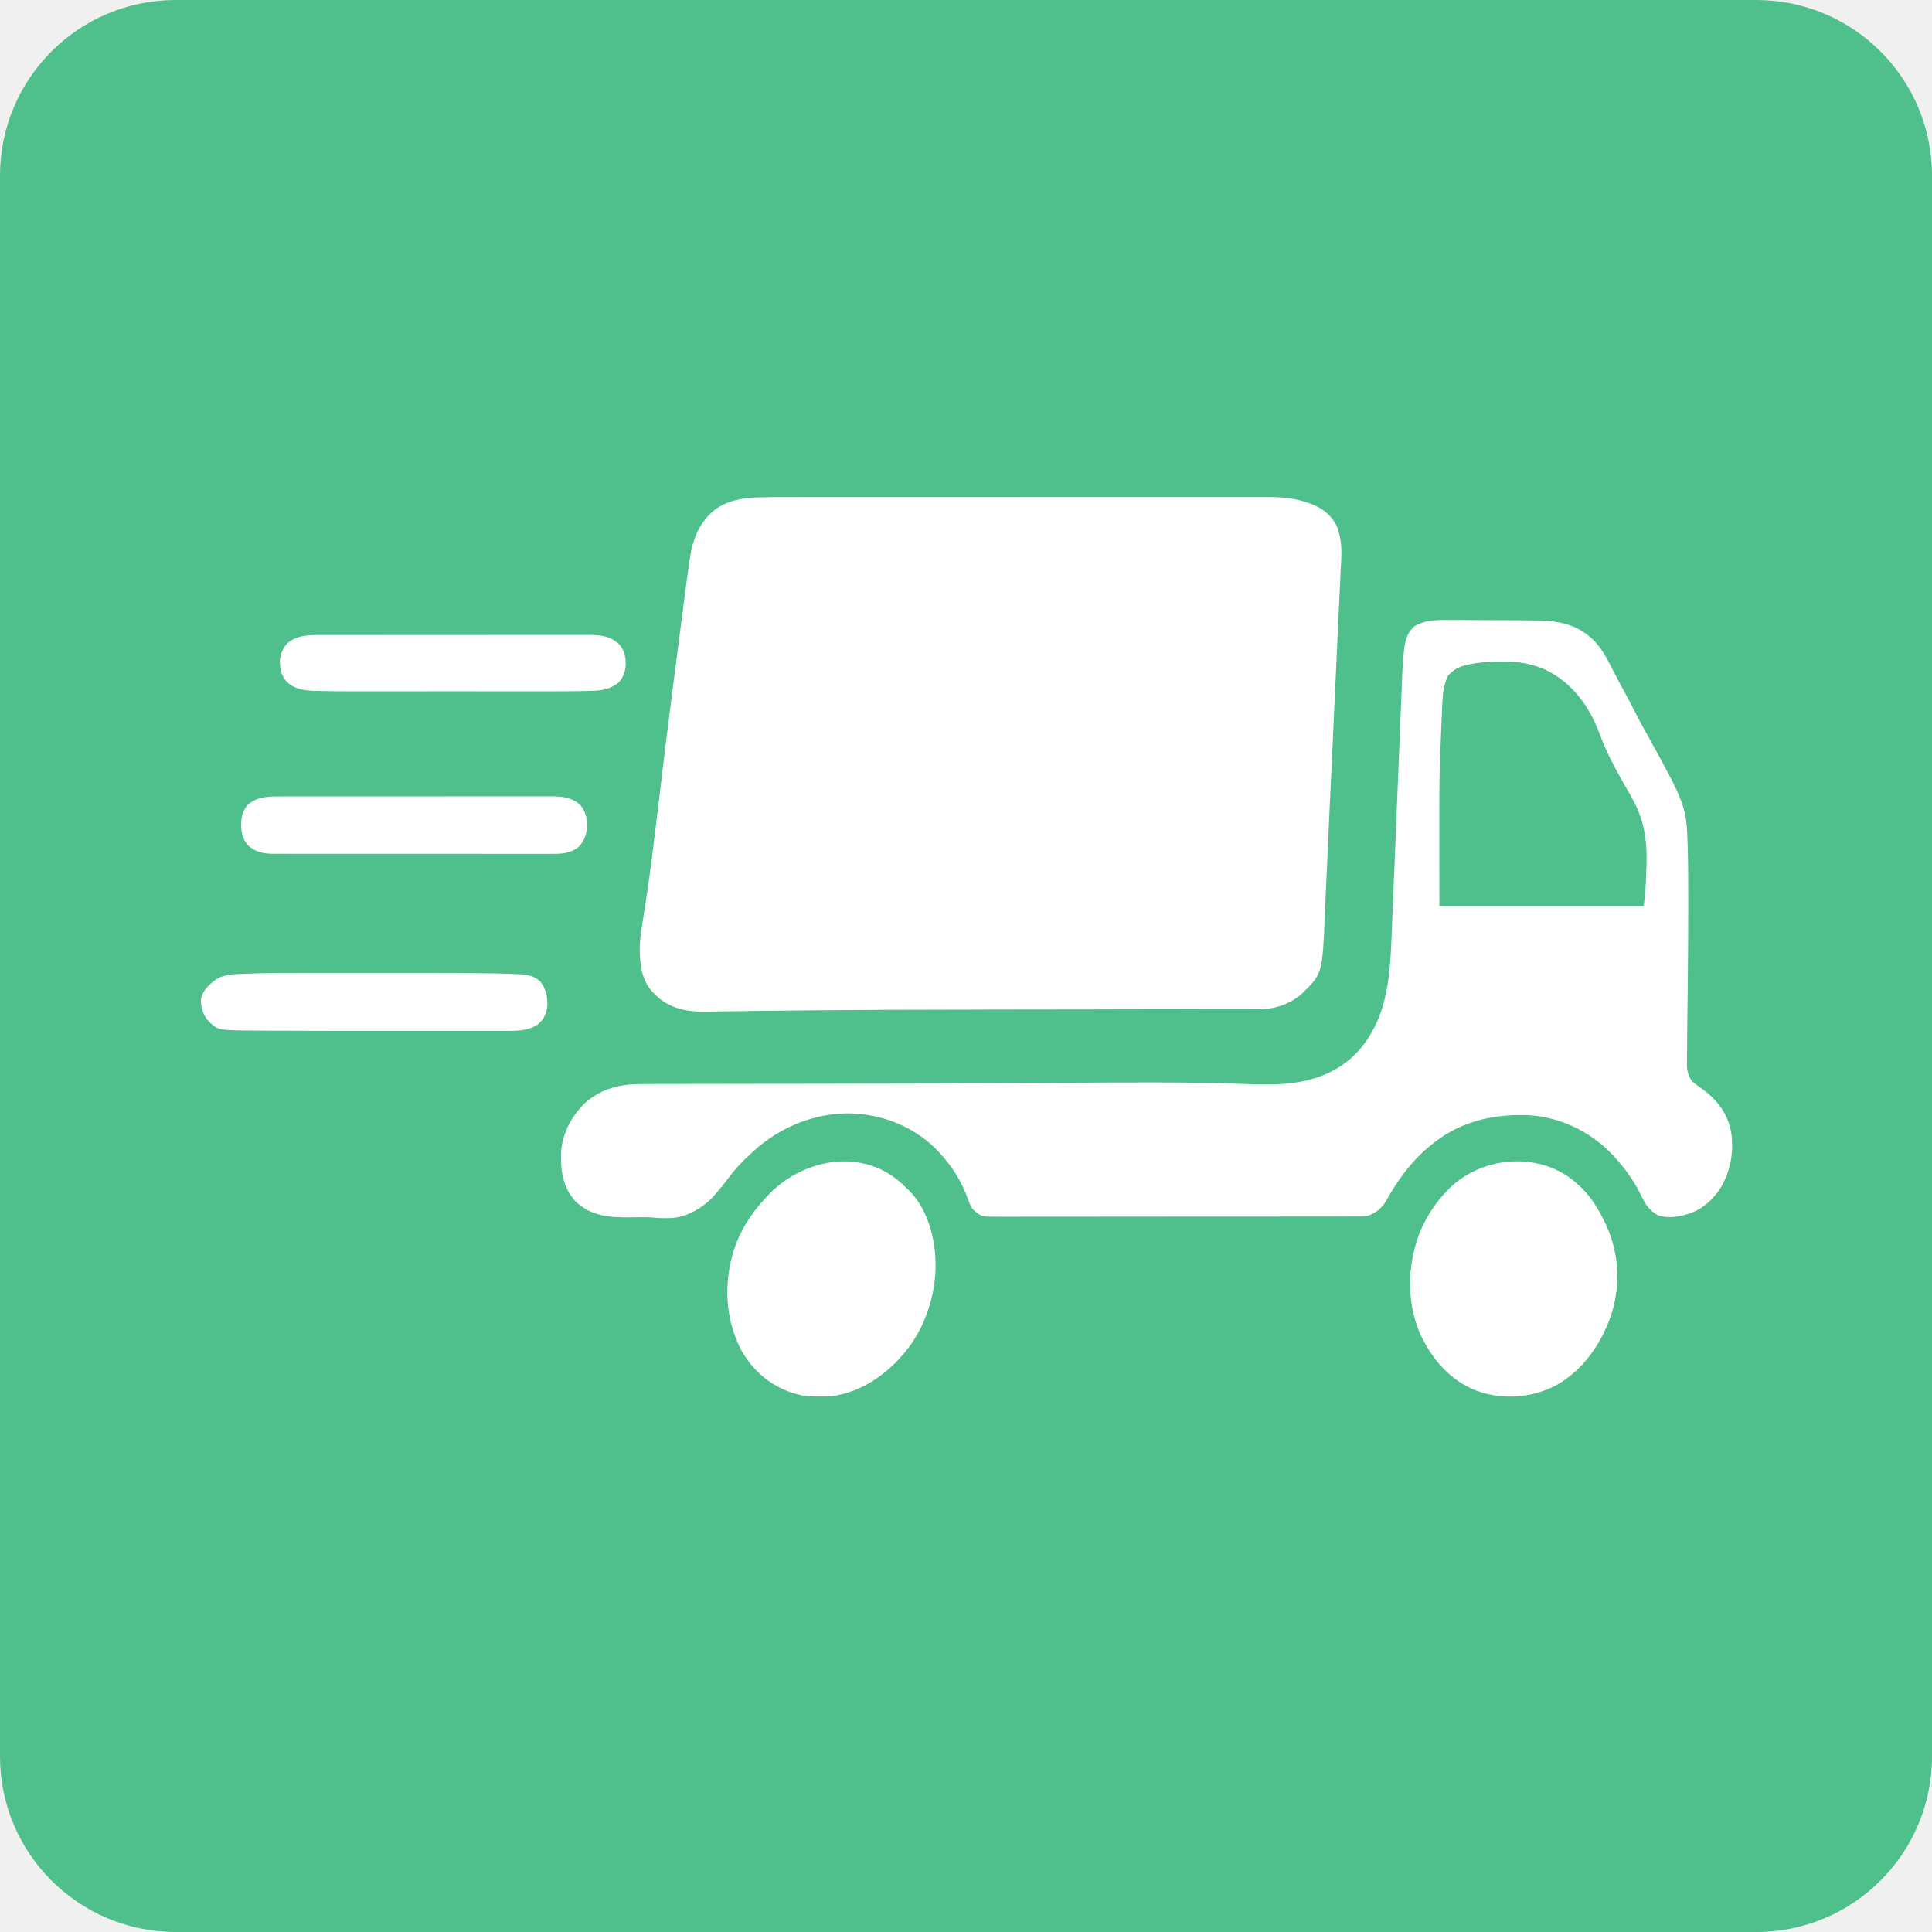
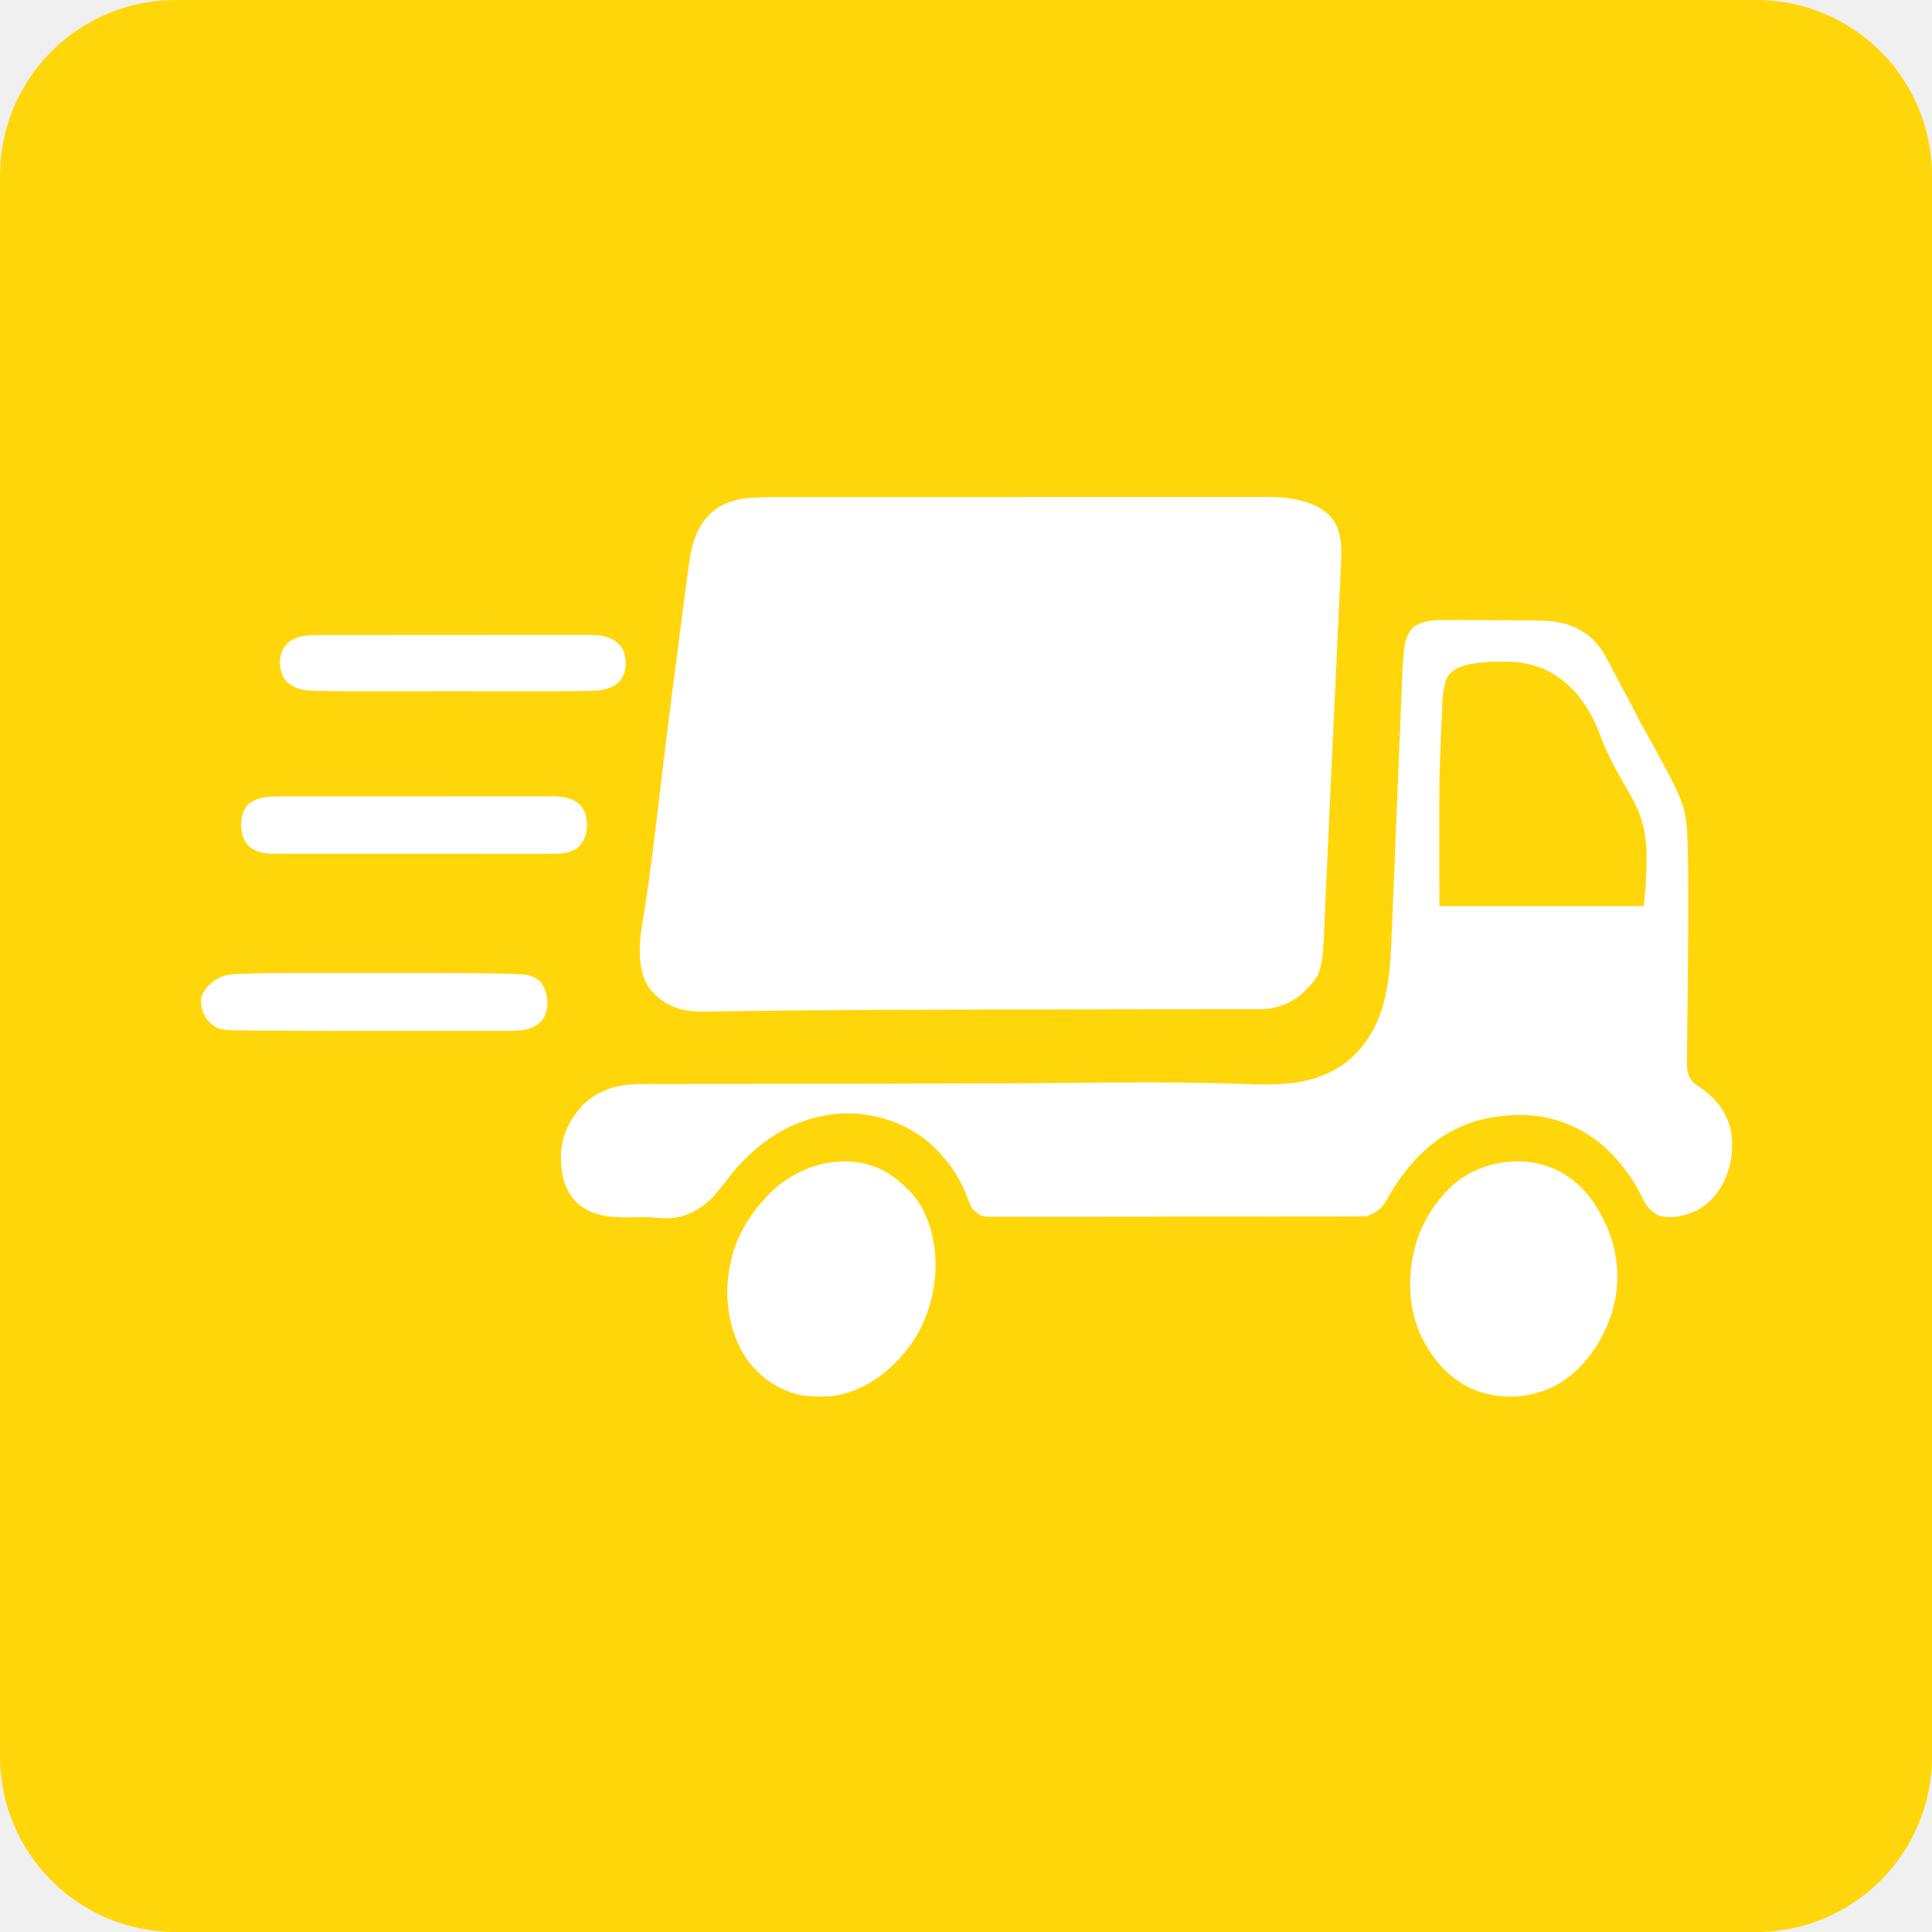
<svg xmlns="http://www.w3.org/2000/svg" width="44" height="44" viewBox="0 0 44 44" fill="none">
-   <rect width="44" height="44" rx="4" fill="#4FBF8B" />
+   <rect width="44" height="44" rx="4" fill="#ffd60a" />
  <g clip-path="url(#clip0_3515_651)">
    <path d="M17.969 11.32C18.018 11.32 18.066 11.32 18.114 11.32C18.218 11.319 18.322 11.319 18.425 11.319C18.58 11.32 18.734 11.319 18.889 11.319C19.181 11.319 19.473 11.319 19.764 11.319C19.99 11.319 20.215 11.319 20.441 11.319C20.506 11.319 20.571 11.319 20.636 11.319C20.652 11.319 20.668 11.319 20.685 11.319C21.139 11.319 21.594 11.319 22.048 11.319C22.074 11.319 22.074 11.319 22.1 11.319C22.186 11.319 22.273 11.319 22.36 11.319C22.386 11.319 22.386 11.319 22.412 11.319C22.447 11.319 22.481 11.319 22.516 11.319C23.058 11.319 23.6 11.319 24.141 11.318C24.751 11.318 25.361 11.318 25.97 11.318C26.035 11.318 26.1 11.318 26.165 11.318C26.181 11.318 26.198 11.318 26.214 11.318C26.471 11.318 26.728 11.318 26.985 11.318C27.244 11.318 27.502 11.318 27.761 11.318C27.914 11.318 28.067 11.318 28.221 11.318C28.335 11.317 28.45 11.317 28.565 11.318C28.611 11.318 28.657 11.318 28.703 11.318C29.015 11.317 29.326 11.319 29.63 11.402C29.645 11.406 29.66 11.41 29.675 11.414C29.99 11.503 30.253 11.641 30.424 11.94C30.474 12.043 30.502 12.147 30.522 12.26C30.524 12.273 30.527 12.285 30.529 12.297C30.565 12.523 30.544 12.763 30.533 12.99C30.532 13.017 30.53 13.044 30.529 13.07C30.526 13.143 30.522 13.216 30.519 13.288C30.515 13.367 30.512 13.446 30.508 13.524C30.502 13.661 30.495 13.798 30.489 13.934C30.48 14.134 30.471 14.333 30.461 14.533C30.446 14.86 30.431 15.187 30.416 15.514C30.401 15.826 30.387 16.138 30.372 16.451C30.372 16.47 30.371 16.488 30.37 16.508C30.362 16.68 30.354 16.852 30.346 17.023C30.341 17.136 30.335 17.25 30.33 17.363C30.329 17.391 30.329 17.391 30.328 17.419C30.316 17.679 30.303 17.939 30.291 18.198C30.284 18.359 30.276 18.521 30.269 18.682C30.268 18.708 30.268 18.708 30.267 18.734C30.247 19.16 30.227 19.586 30.209 20.012C30.205 20.098 30.201 20.184 30.197 20.27C30.196 20.293 30.195 20.316 30.194 20.34C30.192 20.385 30.19 20.43 30.188 20.476C30.184 20.58 30.179 20.685 30.175 20.79C30.117 22.172 30.117 22.172 29.664 22.618C29.392 22.863 29.047 22.983 28.689 22.982C28.674 22.982 28.66 22.982 28.645 22.982C28.596 22.982 28.546 22.982 28.497 22.982C28.462 22.982 28.426 22.983 28.39 22.983C28.293 22.983 28.195 22.983 28.097 22.983C27.991 22.983 27.885 22.983 27.779 22.983C27.596 22.984 27.412 22.984 27.228 22.984C26.96 22.985 26.693 22.985 26.425 22.986C26.299 22.986 26.174 22.986 26.048 22.986C26.036 22.986 26.023 22.986 26.01 22.986C25.71 22.987 25.411 22.988 25.111 22.988C25.098 22.988 25.085 22.988 25.071 22.988C24.952 22.988 24.833 22.988 24.713 22.989C24.426 22.989 24.139 22.989 23.851 22.99C23.832 22.99 23.832 22.99 23.813 22.99C23.517 22.991 23.223 22.991 22.927 22.991C22.915 22.992 22.902 22.992 22.889 22.992C22.763 22.992 22.637 22.992 22.51 22.992C22.255 22.993 22.001 22.993 21.746 22.994C20.729 22.995 19.711 22.998 18.694 23.008C18.671 23.008 18.649 23.008 18.626 23.008C17.848 23.015 17.07 23.025 16.292 23.035C16.276 23.036 16.26 23.036 16.243 23.036C16.209 23.037 16.176 23.037 16.143 23.038C16.126 23.038 16.11 23.038 16.093 23.038C16.079 23.039 16.064 23.039 16.049 23.039C15.629 23.044 15.243 22.967 14.928 22.66C14.915 22.646 14.901 22.632 14.887 22.618C14.872 22.602 14.872 22.602 14.856 22.586C14.601 22.308 14.565 21.915 14.57 21.551C14.577 21.333 14.614 21.12 14.65 20.906C14.667 20.798 14.684 20.689 14.7 20.581C14.705 20.553 14.709 20.525 14.714 20.497C14.762 20.182 14.805 19.867 14.845 19.551C14.847 19.537 14.849 19.522 14.851 19.507C14.902 19.102 14.951 18.696 15 18.29C15.021 18.11 15.042 17.93 15.064 17.75C15.066 17.727 15.069 17.704 15.072 17.68C15.189 16.698 15.315 15.716 15.443 14.736C15.45 14.678 15.457 14.621 15.465 14.564C15.495 14.328 15.526 14.092 15.557 13.856C15.563 13.806 15.57 13.756 15.576 13.706C15.616 13.405 15.655 13.103 15.698 12.802C15.701 12.781 15.704 12.761 15.707 12.74C15.771 12.292 15.924 11.89 16.281 11.608C16.556 11.408 16.884 11.34 17.215 11.33C17.236 11.329 17.257 11.328 17.278 11.328C17.509 11.32 17.739 11.32 17.969 11.32Z" fill="white" />
    <path d="M33.06 14.12C33.085 14.12 33.11 14.12 33.135 14.12C33.203 14.12 33.27 14.121 33.338 14.121C33.38 14.121 33.423 14.121 33.465 14.122C33.599 14.122 33.732 14.123 33.865 14.124C34.018 14.125 34.171 14.125 34.324 14.126C34.443 14.126 34.562 14.127 34.681 14.128C34.751 14.128 34.822 14.128 34.893 14.129C35.439 14.129 35.906 14.187 36.314 14.601C36.514 14.813 36.637 15.076 36.77 15.335C36.828 15.448 36.888 15.559 36.949 15.669C37.044 15.843 37.136 16.018 37.226 16.194C37.301 16.341 37.378 16.486 37.458 16.63C38.41 18.352 38.41 18.352 38.438 19.342C38.438 19.355 38.438 19.369 38.439 19.382C38.449 19.767 38.448 20.151 38.448 20.536C38.448 20.599 38.448 20.661 38.448 20.724C38.448 21.307 38.444 21.891 38.437 22.474C38.436 22.562 38.435 22.65 38.434 22.738C38.434 22.772 38.433 22.807 38.433 22.841C38.431 22.971 38.43 23.101 38.428 23.23C38.428 23.29 38.427 23.35 38.426 23.41C38.424 23.567 38.423 23.723 38.422 23.88C38.422 23.925 38.421 23.97 38.421 24.015C38.42 24.076 38.42 24.136 38.419 24.196C38.419 24.213 38.419 24.23 38.419 24.247C38.419 24.389 38.454 24.517 38.54 24.63C38.615 24.693 38.695 24.75 38.776 24.807C39.118 25.053 39.351 25.371 39.429 25.803C39.467 26.087 39.45 26.383 39.362 26.655C39.358 26.667 39.354 26.68 39.35 26.692C39.227 27.069 38.989 27.375 38.651 27.564C38.399 27.688 38.032 27.775 37.758 27.675C37.569 27.576 37.474 27.433 37.383 27.241C37.252 26.969 37.082 26.711 36.887 26.483C36.864 26.456 36.864 26.456 36.84 26.427C36.321 25.821 35.599 25.446 34.816 25.398C33.989 25.363 33.209 25.55 32.561 26.102C32.55 26.112 32.538 26.121 32.527 26.131C32.127 26.466 31.82 26.892 31.566 27.352C31.465 27.528 31.324 27.629 31.136 27.694C31.075 27.706 31.013 27.705 30.951 27.705C30.929 27.705 30.929 27.705 30.907 27.705C30.858 27.705 30.808 27.705 30.759 27.705C30.724 27.705 30.688 27.705 30.653 27.705C30.555 27.706 30.457 27.706 30.36 27.706C30.254 27.706 30.149 27.706 30.044 27.706C29.813 27.706 29.583 27.706 29.353 27.706C29.209 27.706 29.065 27.706 28.921 27.707C28.523 27.707 28.125 27.707 27.727 27.707C27.701 27.707 27.675 27.707 27.65 27.707C27.624 27.707 27.598 27.707 27.572 27.707C27.521 27.707 27.469 27.707 27.417 27.707C27.404 27.707 27.391 27.707 27.378 27.707C26.962 27.707 26.546 27.707 26.13 27.708C25.69 27.708 25.25 27.709 24.81 27.709C24.57 27.709 24.33 27.709 24.09 27.709C23.886 27.709 23.682 27.71 23.477 27.709C23.373 27.709 23.269 27.709 23.165 27.71C23.07 27.71 22.974 27.71 22.879 27.71C22.844 27.71 22.81 27.71 22.775 27.71C22.359 27.712 22.359 27.712 22.213 27.591C22.201 27.582 22.19 27.573 22.178 27.563C22.109 27.491 22.079 27.403 22.045 27.309C21.904 26.922 21.707 26.594 21.432 26.293C21.416 26.275 21.399 26.256 21.383 26.238C20.884 25.694 20.151 25.39 19.434 25.36C19.416 25.359 19.398 25.358 19.379 25.357C18.566 25.34 17.77 25.662 17.161 26.217C17.146 26.23 17.132 26.243 17.117 26.256C16.916 26.44 16.731 26.633 16.569 26.855C16.484 26.97 16.392 27.08 16.299 27.188C16.287 27.203 16.274 27.217 16.262 27.232C16.012 27.507 15.639 27.727 15.272 27.741C15.146 27.744 15.02 27.746 14.894 27.731C14.8 27.721 14.707 27.72 14.612 27.721C14.578 27.721 14.543 27.721 14.508 27.722C14.454 27.722 14.401 27.723 14.347 27.723C13.884 27.729 13.455 27.701 13.099 27.353C12.825 27.045 12.766 26.676 12.777 26.268C12.797 25.826 13.008 25.432 13.311 25.131C13.684 24.79 14.13 24.687 14.616 24.688C14.649 24.688 14.683 24.688 14.716 24.688C14.808 24.687 14.9 24.687 14.992 24.687C15.091 24.687 15.19 24.687 15.29 24.687C15.462 24.686 15.634 24.686 15.807 24.686C16.059 24.686 16.31 24.685 16.562 24.685C16.974 24.684 17.385 24.684 17.797 24.683C17.822 24.683 17.847 24.683 17.871 24.683C17.884 24.683 17.896 24.683 17.909 24.683C17.971 24.683 18.033 24.683 18.096 24.683C18.114 24.683 18.114 24.683 18.133 24.683C18.916 24.682 19.699 24.68 20.482 24.679C20.622 24.679 20.762 24.678 20.902 24.678C22.034 24.677 23.165 24.674 24.296 24.662C24.315 24.661 24.334 24.661 24.353 24.661C24.371 24.661 24.39 24.66 24.409 24.66C24.436 24.66 24.436 24.66 24.463 24.66C24.499 24.659 24.535 24.659 24.57 24.658C25.062 24.653 25.554 24.653 26.045 24.652C26.067 24.652 26.088 24.652 26.111 24.652C26.175 24.652 26.238 24.652 26.302 24.652C26.321 24.652 26.34 24.652 26.36 24.652C26.747 24.652 27.134 24.656 27.522 24.664C27.553 24.665 27.553 24.665 27.585 24.665C27.818 24.67 28.051 24.676 28.284 24.685C28.943 24.709 29.617 24.73 30.232 24.445C30.245 24.44 30.257 24.434 30.27 24.428C30.839 24.16 31.222 23.674 31.44 23.076C31.622 22.552 31.664 22.008 31.687 21.455C31.69 21.387 31.693 21.319 31.696 21.25C31.702 21.092 31.709 20.933 31.715 20.774C31.718 20.704 31.721 20.635 31.724 20.565C31.737 20.257 31.75 19.948 31.762 19.639C31.771 19.424 31.779 19.208 31.788 18.993C31.789 18.977 31.79 18.961 31.79 18.945C31.796 18.815 31.801 18.685 31.806 18.555C31.811 18.44 31.816 18.325 31.82 18.21C31.821 18.194 31.822 18.177 31.822 18.161C31.833 17.893 31.844 17.626 31.855 17.359C31.866 17.082 31.877 16.805 31.889 16.527C31.896 16.358 31.902 16.188 31.909 16.019C31.914 15.903 31.919 15.787 31.923 15.672C31.926 15.605 31.929 15.539 31.931 15.472C31.94 15.239 31.95 15.006 31.98 14.774C31.982 14.758 31.984 14.743 31.986 14.727C32.01 14.56 32.077 14.371 32.21 14.266C32.463 14.106 32.774 14.118 33.06 14.12ZM33.459 15.131C33.446 15.134 33.434 15.136 33.42 15.139C33.241 15.179 33.094 15.249 32.974 15.395C32.852 15.649 32.85 15.942 32.839 16.221C32.838 16.247 32.837 16.274 32.836 16.301C32.833 16.371 32.83 16.441 32.827 16.511C32.825 16.567 32.822 16.623 32.82 16.678C32.813 16.838 32.807 16.998 32.801 17.158C32.8 17.193 32.798 17.229 32.797 17.264C32.782 17.643 32.778 18.02 32.779 18.398C32.779 18.47 32.779 18.541 32.779 18.612C32.779 18.819 32.779 19.026 32.779 19.232C32.78 19.695 32.78 20.159 32.781 20.636C34.317 20.636 35.854 20.636 37.437 20.636C37.484 20.145 37.484 20.145 37.499 19.654C37.499 19.609 37.499 19.563 37.5 19.517C37.5 19.238 37.469 18.957 37.388 18.689C37.381 18.666 37.381 18.666 37.374 18.642C37.283 18.35 37.123 18.094 36.973 17.832C36.764 17.469 36.573 17.1 36.427 16.705C36.192 16.074 35.8 15.543 35.2 15.254C35.11 15.213 35.019 15.181 34.925 15.154C34.912 15.15 34.899 15.146 34.886 15.143C34.657 15.079 34.428 15.067 34.192 15.068C34.178 15.068 34.164 15.068 34.15 15.068C33.916 15.069 33.688 15.082 33.459 15.131Z" fill="white" />
    <path d="M35.845 26.896C35.862 26.911 35.879 26.926 35.897 26.942C35.924 26.964 35.924 26.964 35.951 26.988C36.196 27.207 36.374 27.482 36.52 27.78C36.527 27.792 36.533 27.805 36.54 27.818C36.859 28.46 36.919 29.188 36.715 29.879C36.49 30.59 36.05 31.222 35.402 31.57C34.849 31.843 34.213 31.882 33.634 31.675C33.036 31.449 32.601 30.952 32.337 30.364C32.032 29.652 32.053 28.835 32.316 28.113C32.459 27.763 32.639 27.466 32.89 27.189C32.904 27.173 32.918 27.158 32.932 27.142C33.666 26.342 35.001 26.199 35.845 26.896Z" fill="white" />
    <path d="M20.478 26.903C20.541 26.958 20.602 27.015 20.662 27.074C20.673 27.084 20.684 27.095 20.695 27.105C21.045 27.444 21.227 27.963 21.285 28.446C21.287 28.462 21.289 28.478 21.291 28.495C21.372 29.263 21.147 30.092 20.687 30.699C20.243 31.27 19.655 31.701 18.938 31.798C18.848 31.804 18.758 31.804 18.668 31.804C18.656 31.804 18.643 31.804 18.631 31.804C18.451 31.803 18.286 31.795 18.113 31.741C18.091 31.734 18.069 31.728 18.046 31.721C17.545 31.563 17.112 31.192 16.864 30.714C16.514 30.019 16.483 29.232 16.707 28.488C16.851 28.04 17.1 27.64 17.417 27.303C17.432 27.285 17.448 27.268 17.464 27.25C18.234 26.412 19.57 26.129 20.478 26.903Z" fill="white" />
    <path d="M6.453 18.138C6.48 18.138 6.508 18.138 6.535 18.138C6.609 18.138 6.683 18.138 6.757 18.138C6.838 18.138 6.918 18.138 6.998 18.138C7.155 18.137 7.312 18.137 7.469 18.137C7.596 18.137 7.724 18.137 7.851 18.137C8.213 18.137 8.575 18.137 8.937 18.137C8.956 18.137 8.976 18.137 8.996 18.137C9.025 18.137 9.025 18.137 9.055 18.137C9.371 18.137 9.688 18.137 10.004 18.137C10.329 18.136 10.654 18.136 10.979 18.136C11.162 18.136 11.344 18.136 11.527 18.136C11.682 18.136 11.837 18.136 11.992 18.136C12.071 18.136 12.15 18.136 12.23 18.136C12.302 18.136 12.375 18.136 12.447 18.136C12.473 18.136 12.5 18.136 12.526 18.136C12.779 18.135 13.021 18.15 13.216 18.336C13.342 18.477 13.371 18.648 13.368 18.834C13.358 19.007 13.303 19.154 13.186 19.28C13.007 19.434 12.79 19.447 12.567 19.445C12.539 19.445 12.51 19.446 12.482 19.446C12.405 19.446 12.328 19.446 12.251 19.446C12.167 19.445 12.084 19.446 12.001 19.446C11.837 19.446 11.674 19.446 11.511 19.446C11.321 19.445 11.131 19.445 10.941 19.445C10.602 19.445 10.263 19.445 9.923 19.445C9.595 19.444 9.266 19.444 8.937 19.444C8.578 19.445 8.22 19.445 7.861 19.444C7.823 19.444 7.785 19.444 7.747 19.444C7.728 19.444 7.709 19.444 7.69 19.444C7.557 19.444 7.425 19.444 7.292 19.444C7.131 19.444 6.97 19.444 6.808 19.444C6.726 19.444 6.644 19.444 6.561 19.444C6.486 19.444 6.411 19.444 6.335 19.443C6.308 19.443 6.281 19.443 6.253 19.444C6.024 19.444 5.829 19.417 5.652 19.255C5.522 19.114 5.489 18.939 5.491 18.749C5.498 18.59 5.541 18.441 5.647 18.323C5.886 18.126 6.164 18.138 6.453 18.138Z" fill="white" />
    <path d="M7.065 22.157C7.139 22.157 7.213 22.157 7.287 22.157C7.3 22.157 7.312 22.157 7.325 22.157C7.35 22.157 7.375 22.157 7.401 22.157C7.636 22.157 7.871 22.157 8.106 22.157C8.305 22.157 8.505 22.157 8.704 22.157C8.938 22.157 9.172 22.157 9.406 22.157C9.431 22.157 9.457 22.157 9.482 22.157C9.494 22.157 9.507 22.157 9.519 22.157C9.605 22.157 9.69 22.157 9.775 22.157C10.257 22.157 10.739 22.159 11.22 22.168C11.239 22.169 11.259 22.169 11.278 22.169C11.464 22.173 11.65 22.178 11.836 22.187C11.857 22.188 11.857 22.188 11.878 22.189C12.034 22.197 12.183 22.244 12.302 22.35C12.432 22.517 12.469 22.69 12.467 22.903C12.447 23.075 12.393 23.203 12.266 23.316C12.038 23.489 11.748 23.477 11.478 23.477C11.457 23.477 11.436 23.477 11.415 23.477C11.346 23.477 11.277 23.477 11.208 23.477C11.159 23.477 11.109 23.477 11.059 23.477C10.938 23.477 10.817 23.477 10.696 23.477C10.597 23.477 10.498 23.477 10.4 23.477C10.378 23.477 10.378 23.477 10.357 23.477C10.328 23.477 10.299 23.477 10.27 23.477C10 23.477 9.73 23.477 9.46 23.477C9.23 23.477 9.001 23.477 8.772 23.477C8.505 23.477 8.237 23.477 7.969 23.477C7.94 23.477 7.911 23.477 7.882 23.477C7.868 23.477 7.853 23.477 7.839 23.477C7.741 23.477 7.643 23.477 7.546 23.477C7.195 23.477 6.845 23.476 6.494 23.474C6.453 23.474 6.412 23.474 6.371 23.474C6.217 23.473 6.063 23.472 5.908 23.471C5.842 23.47 5.776 23.469 5.71 23.469C4.953 23.465 4.953 23.465 4.715 23.217C4.618 23.091 4.568 22.912 4.577 22.751C4.61 22.562 4.765 22.422 4.908 22.313C5.096 22.191 5.286 22.188 5.501 22.179C5.519 22.178 5.538 22.177 5.557 22.177C6.059 22.155 6.562 22.157 7.065 22.157Z" fill="white" />
    <path d="M7.307 14.462C7.334 14.462 7.362 14.462 7.389 14.462C7.463 14.462 7.538 14.462 7.612 14.462C7.693 14.462 7.773 14.462 7.854 14.462C8.012 14.462 8.169 14.462 8.327 14.462C8.455 14.462 8.583 14.462 8.711 14.462C9.075 14.461 9.438 14.461 9.802 14.461C9.821 14.461 9.841 14.461 9.861 14.461C9.881 14.461 9.9 14.461 9.92 14.461C10.238 14.461 10.556 14.461 10.874 14.461C11.2 14.461 11.527 14.46 11.853 14.46C12.036 14.46 12.22 14.46 12.403 14.46C12.559 14.46 12.715 14.46 12.871 14.46C12.95 14.46 13.03 14.46 13.11 14.46C13.182 14.46 13.255 14.46 13.328 14.46C13.354 14.46 13.381 14.46 13.407 14.46C13.67 14.459 13.904 14.484 14.104 14.677C14.223 14.811 14.253 14.971 14.25 15.149C14.238 15.306 14.189 15.44 14.08 15.551C13.879 15.71 13.667 15.731 13.421 15.735C13.39 15.736 13.359 15.736 13.328 15.737C12.853 15.746 12.377 15.744 11.902 15.744C11.8 15.744 11.699 15.744 11.597 15.744C11.575 15.744 11.575 15.744 11.553 15.744C11.523 15.744 11.493 15.744 11.463 15.744C11.186 15.744 10.908 15.744 10.631 15.743C10.395 15.743 10.158 15.743 9.922 15.743C9.645 15.744 9.368 15.744 9.092 15.744C9.062 15.744 9.032 15.744 9.002 15.744C8.988 15.744 8.973 15.744 8.958 15.744C8.857 15.744 8.756 15.744 8.655 15.744C7.617 15.744 7.617 15.744 7.256 15.736C7.229 15.735 7.203 15.735 7.176 15.734C6.944 15.73 6.709 15.697 6.531 15.528C6.407 15.391 6.373 15.223 6.375 15.041C6.387 14.889 6.443 14.76 6.544 14.65C6.761 14.461 7.039 14.462 7.307 14.462Z" fill="white" />
  </g>
  <defs>
    <clipPath id="clip0_3515_651">
      <rect width="35.2" height="30.8" fill="white" transform="translate(4.40039 6.16016)" />
    </clipPath>
  </defs>
</svg>
